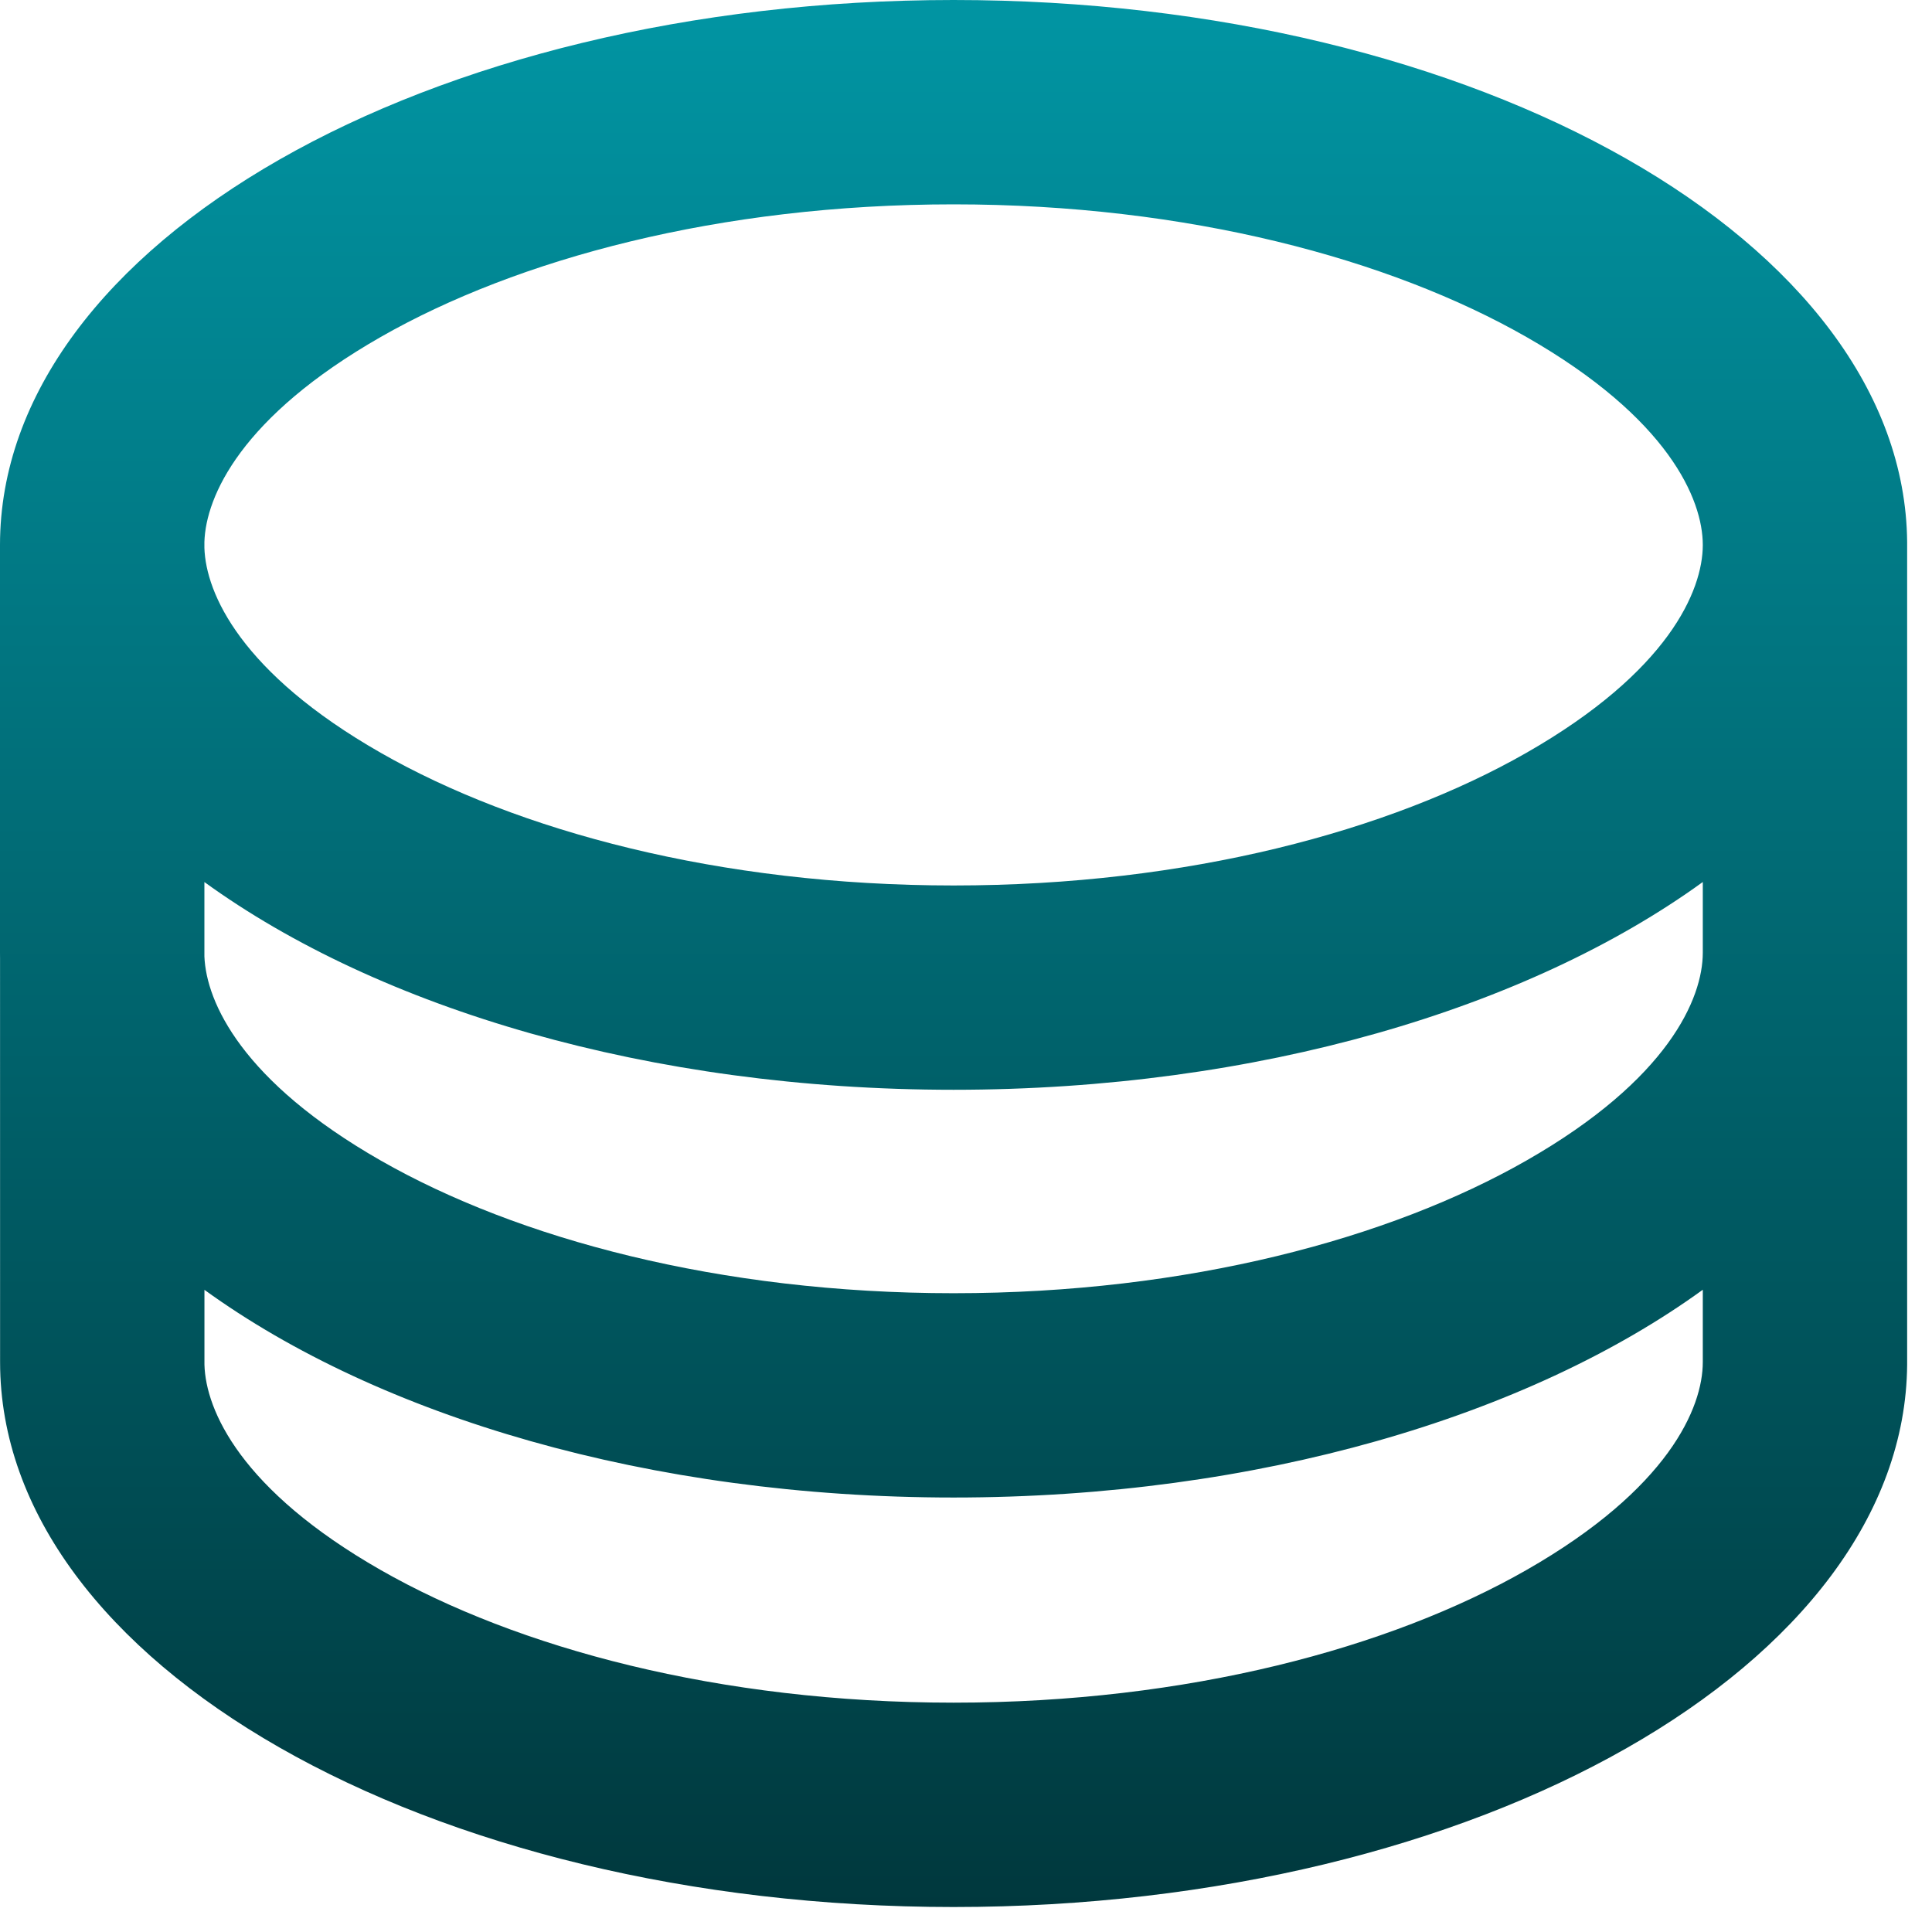
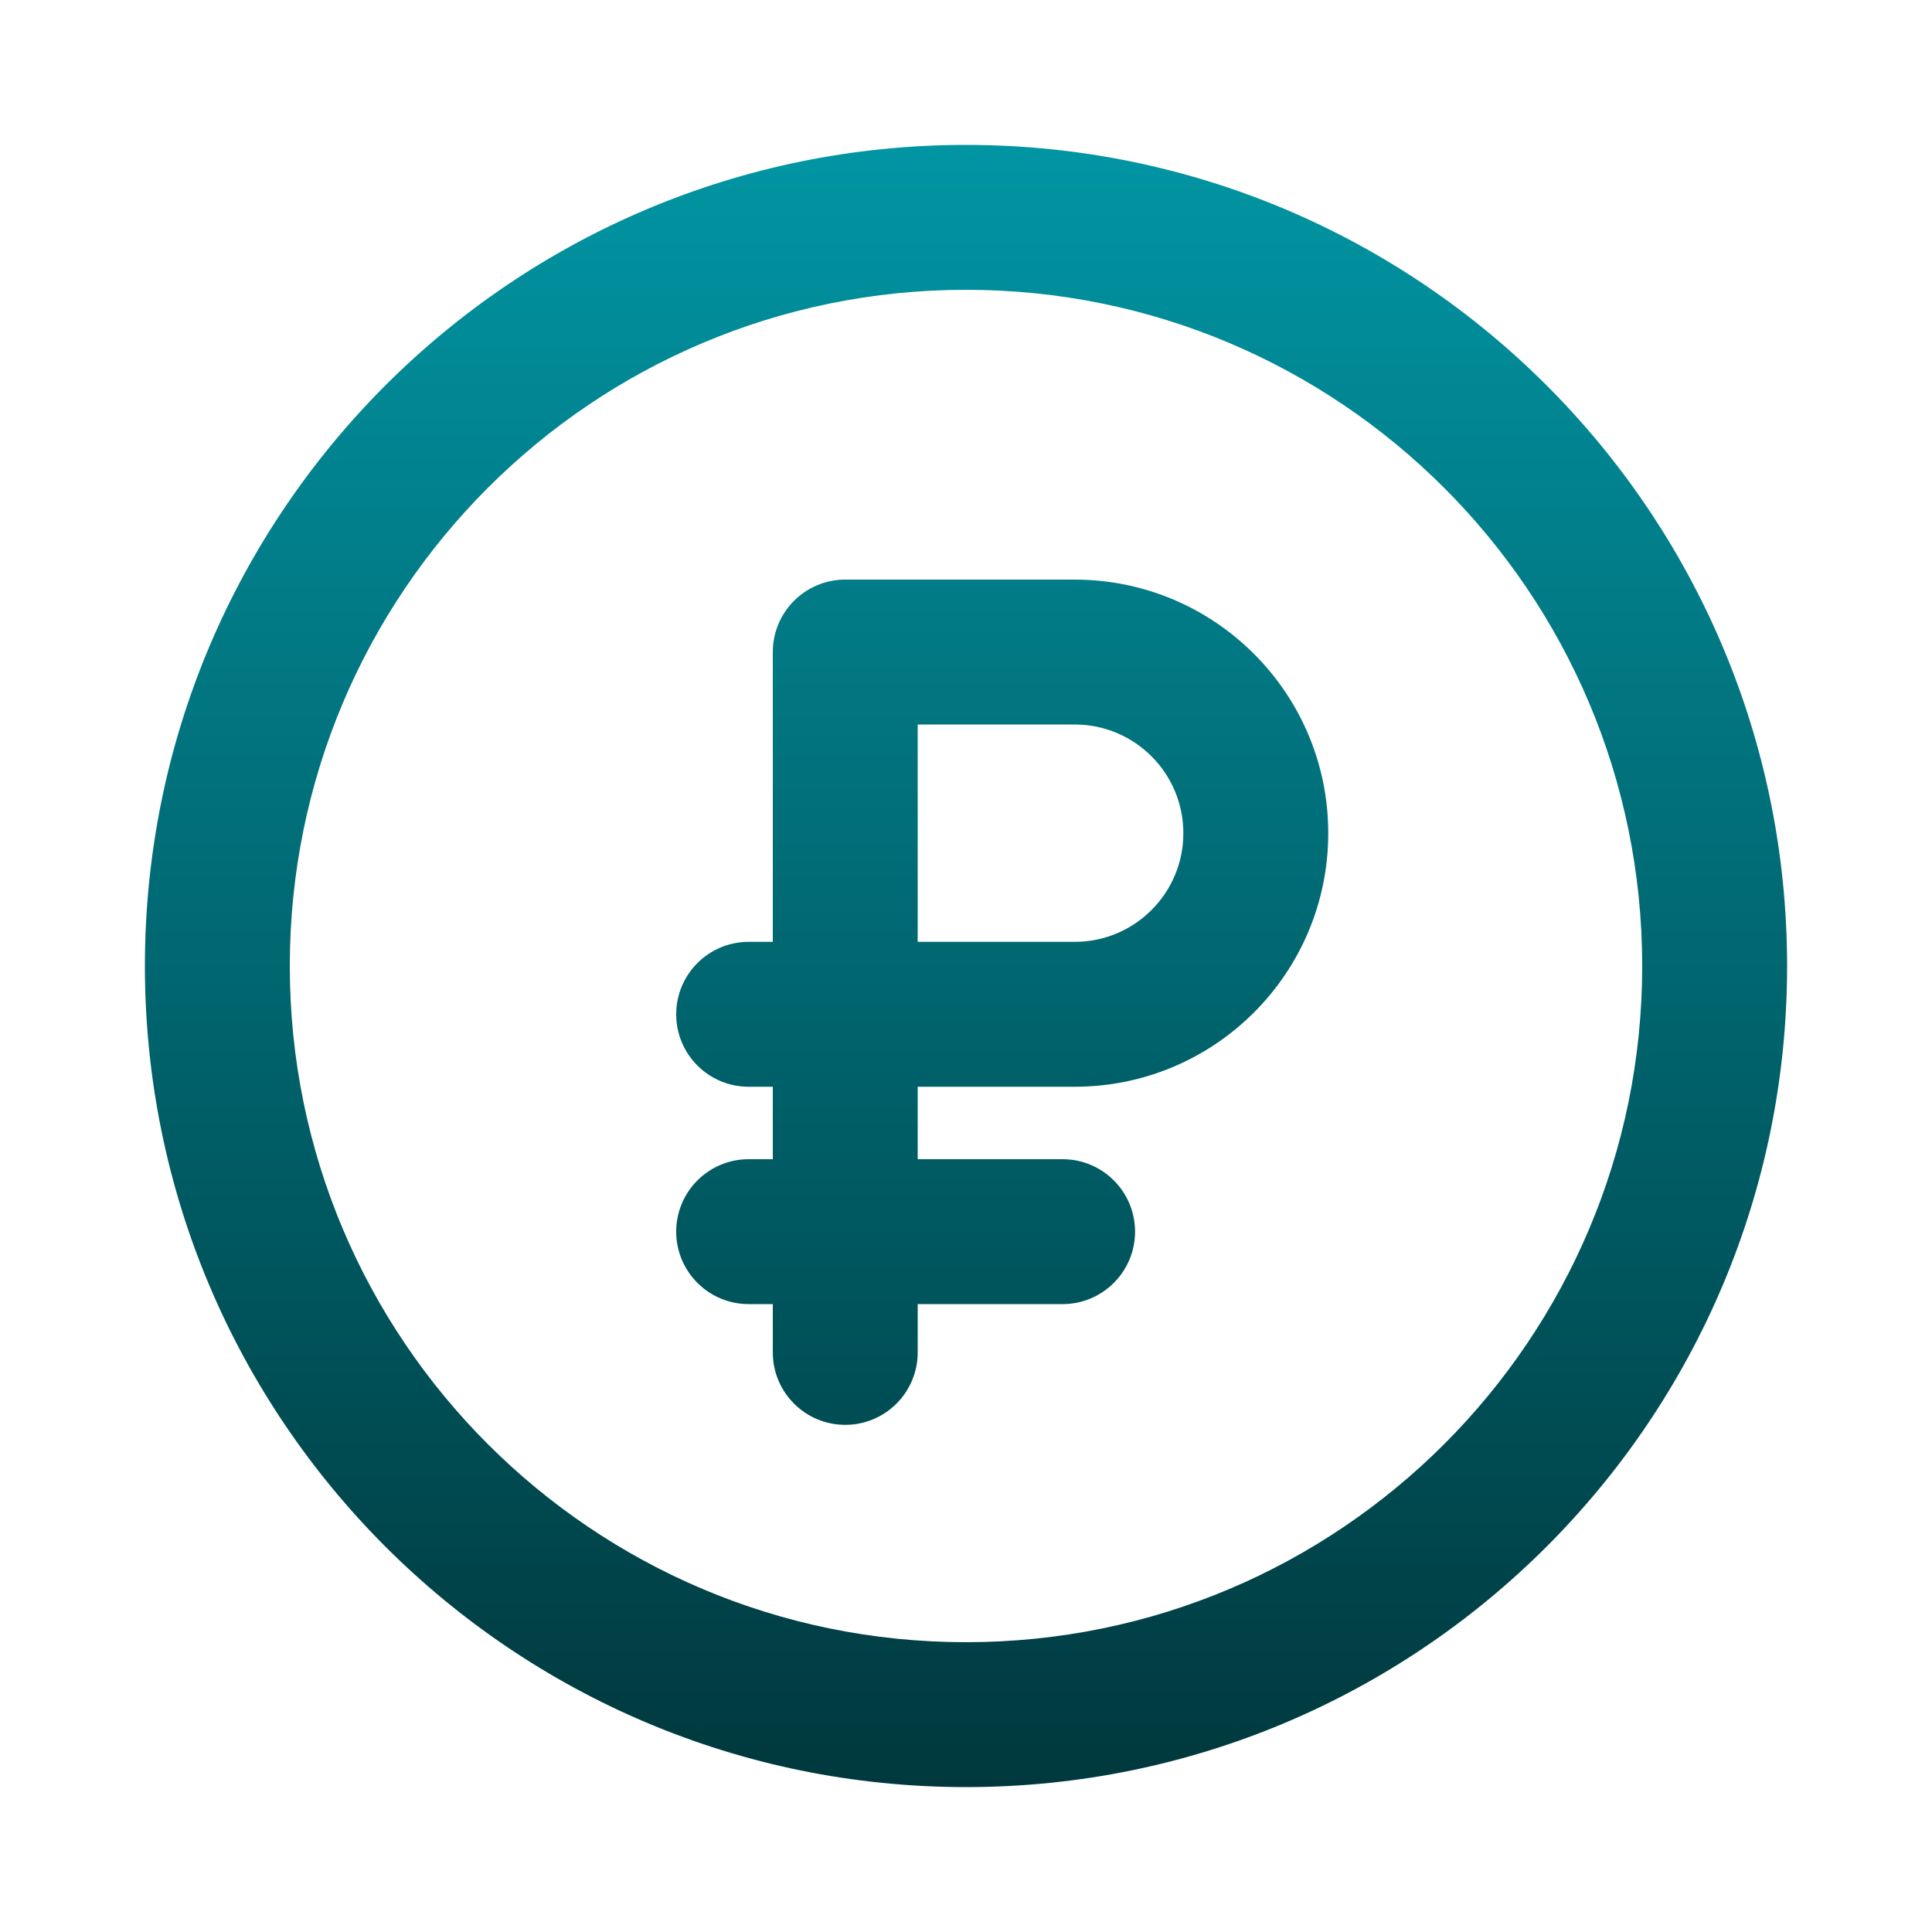
- <svg xmlns="http://www.w3.org/2000/svg" width="44" height="44" viewBox="0 0 44 44" fill="none">
-   <path fill-rule="evenodd" clip-rule="evenodd" d="M43.434 21.7V31.021L43.434 31.079C43.38 37.906 33.677 43.431 21.717 43.431C9.723 43.431 0.002 37.875 0.002 31.021L0.001 21.831C0 21.786 0 21.741 0 21.696L8.81817e-07 12.413C2.93952e-07 12.412 0 12.411 0 12.41C0.003 5.557 9.725 0 21.717 0C33.672 0 43.371 5.52 43.434 12.343V21.696C43.434 21.697 43.434 21.699 43.434 21.7ZM38.78 21.696L38.78 20.087C34.803 22.969 28.638 24.819 21.717 24.819C14.796 24.819 8.632 22.97 4.655 20.088L4.655 21.782C4.698 22.833 5.519 24.63 8.67 26.43C11.777 28.206 16.38 29.452 21.717 29.452C27.054 29.452 31.657 28.206 34.764 26.43C37.999 24.582 38.778 22.737 38.78 21.7C38.78 21.699 38.78 21.697 38.78 21.696ZM4.655 12.477C4.688 13.524 5.499 15.333 8.67 17.144C11.777 18.92 16.38 20.166 21.717 20.166C27.054 20.166 31.657 18.92 34.764 17.144C37.998 15.296 38.778 13.452 38.78 12.415C38.78 12.413 38.78 12.411 38.78 12.41C38.779 11.373 38 9.524 34.764 7.675C31.657 5.9 27.054 4.654 21.717 4.654C16.38 4.654 11.777 5.9 8.67 7.675C5.499 9.487 4.688 11.296 4.655 12.343L4.655 12.477ZM4.656 31.079L4.656 29.375C8.633 32.256 14.797 34.105 21.717 34.105C28.638 34.105 34.803 32.255 38.78 29.373V31.021C38.78 32.057 38.003 33.905 34.764 35.756C31.657 37.531 27.054 38.777 21.717 38.777C16.38 38.777 11.777 37.531 8.67 35.756C5.49 33.939 4.685 32.125 4.656 31.079Z" fill="url(#paint0_linear_11266_129)" />
+ <svg xmlns="http://www.w3.org/2000/svg" width="52" height="52" viewBox="0 0 52 52" fill="none">
+   <path fill-rule="evenodd" clip-rule="evenodd" d="M26 44.2C15.948 44.2 7.8 36.052 7.8 26C7.8 15.948 15.948 7.8 26 7.8C36.052 7.8 44.2 15.948 44.2 26C44.2 36.052 36.052 44.2 26 44.2ZM3.9 26C3.9 13.794 13.794 3.9 26 3.9C38.206 3.9 48.1 13.794 48.1 26C48.1 38.206 38.206 48.1 26 48.1C13.794 48.1 3.9 38.206 3.9 26ZM22.75 15.6C21.673 15.6 20.8 16.473 20.8 17.55V25.35H20.15C19.073 25.35 18.2 26.223 18.2 27.3C18.2 28.377 19.073 29.25 20.15 29.25H20.8V31.2H20.15C19.073 31.2 18.2 32.073 18.2 33.15C18.2 34.227 19.073 35.1 20.15 35.1H20.8V36.4C20.8 37.477 21.673 38.35 22.75 38.35C23.827 38.35 24.7 37.477 24.7 36.4V35.1H28.6C29.677 35.1 30.55 34.227 30.55 33.15C30.55 32.073 29.677 31.2 28.6 31.2H24.7V29.25H28.925C32.694 29.25 35.75 26.194 35.75 22.425C35.75 18.656 32.694 15.6 28.925 15.6H22.75ZM28.925 25.35H24.7V19.5H28.925C30.541 19.5 31.85 20.81 31.85 22.425C31.85 24.041 30.541 25.35 28.925 25.35Z" fill="url(#paint0_linear_11167_28984)" />
  <defs>
-     <linearGradient id="paint0_linear_11266_129" x1="21.717" y1="0" x2="21.717" y2="43.431" gradientUnits="userSpaceOnUse">
+     <linearGradient id="paint0_linear_11167_28984" x1="26" y1="3.9" x2="26" y2="48.1" gradientUnits="userSpaceOnUse">
      <stop stop-color="#0195A3" />
      <stop offset="1" stop-color="#00383D" />
    </linearGradient>
  </defs>
</svg>
